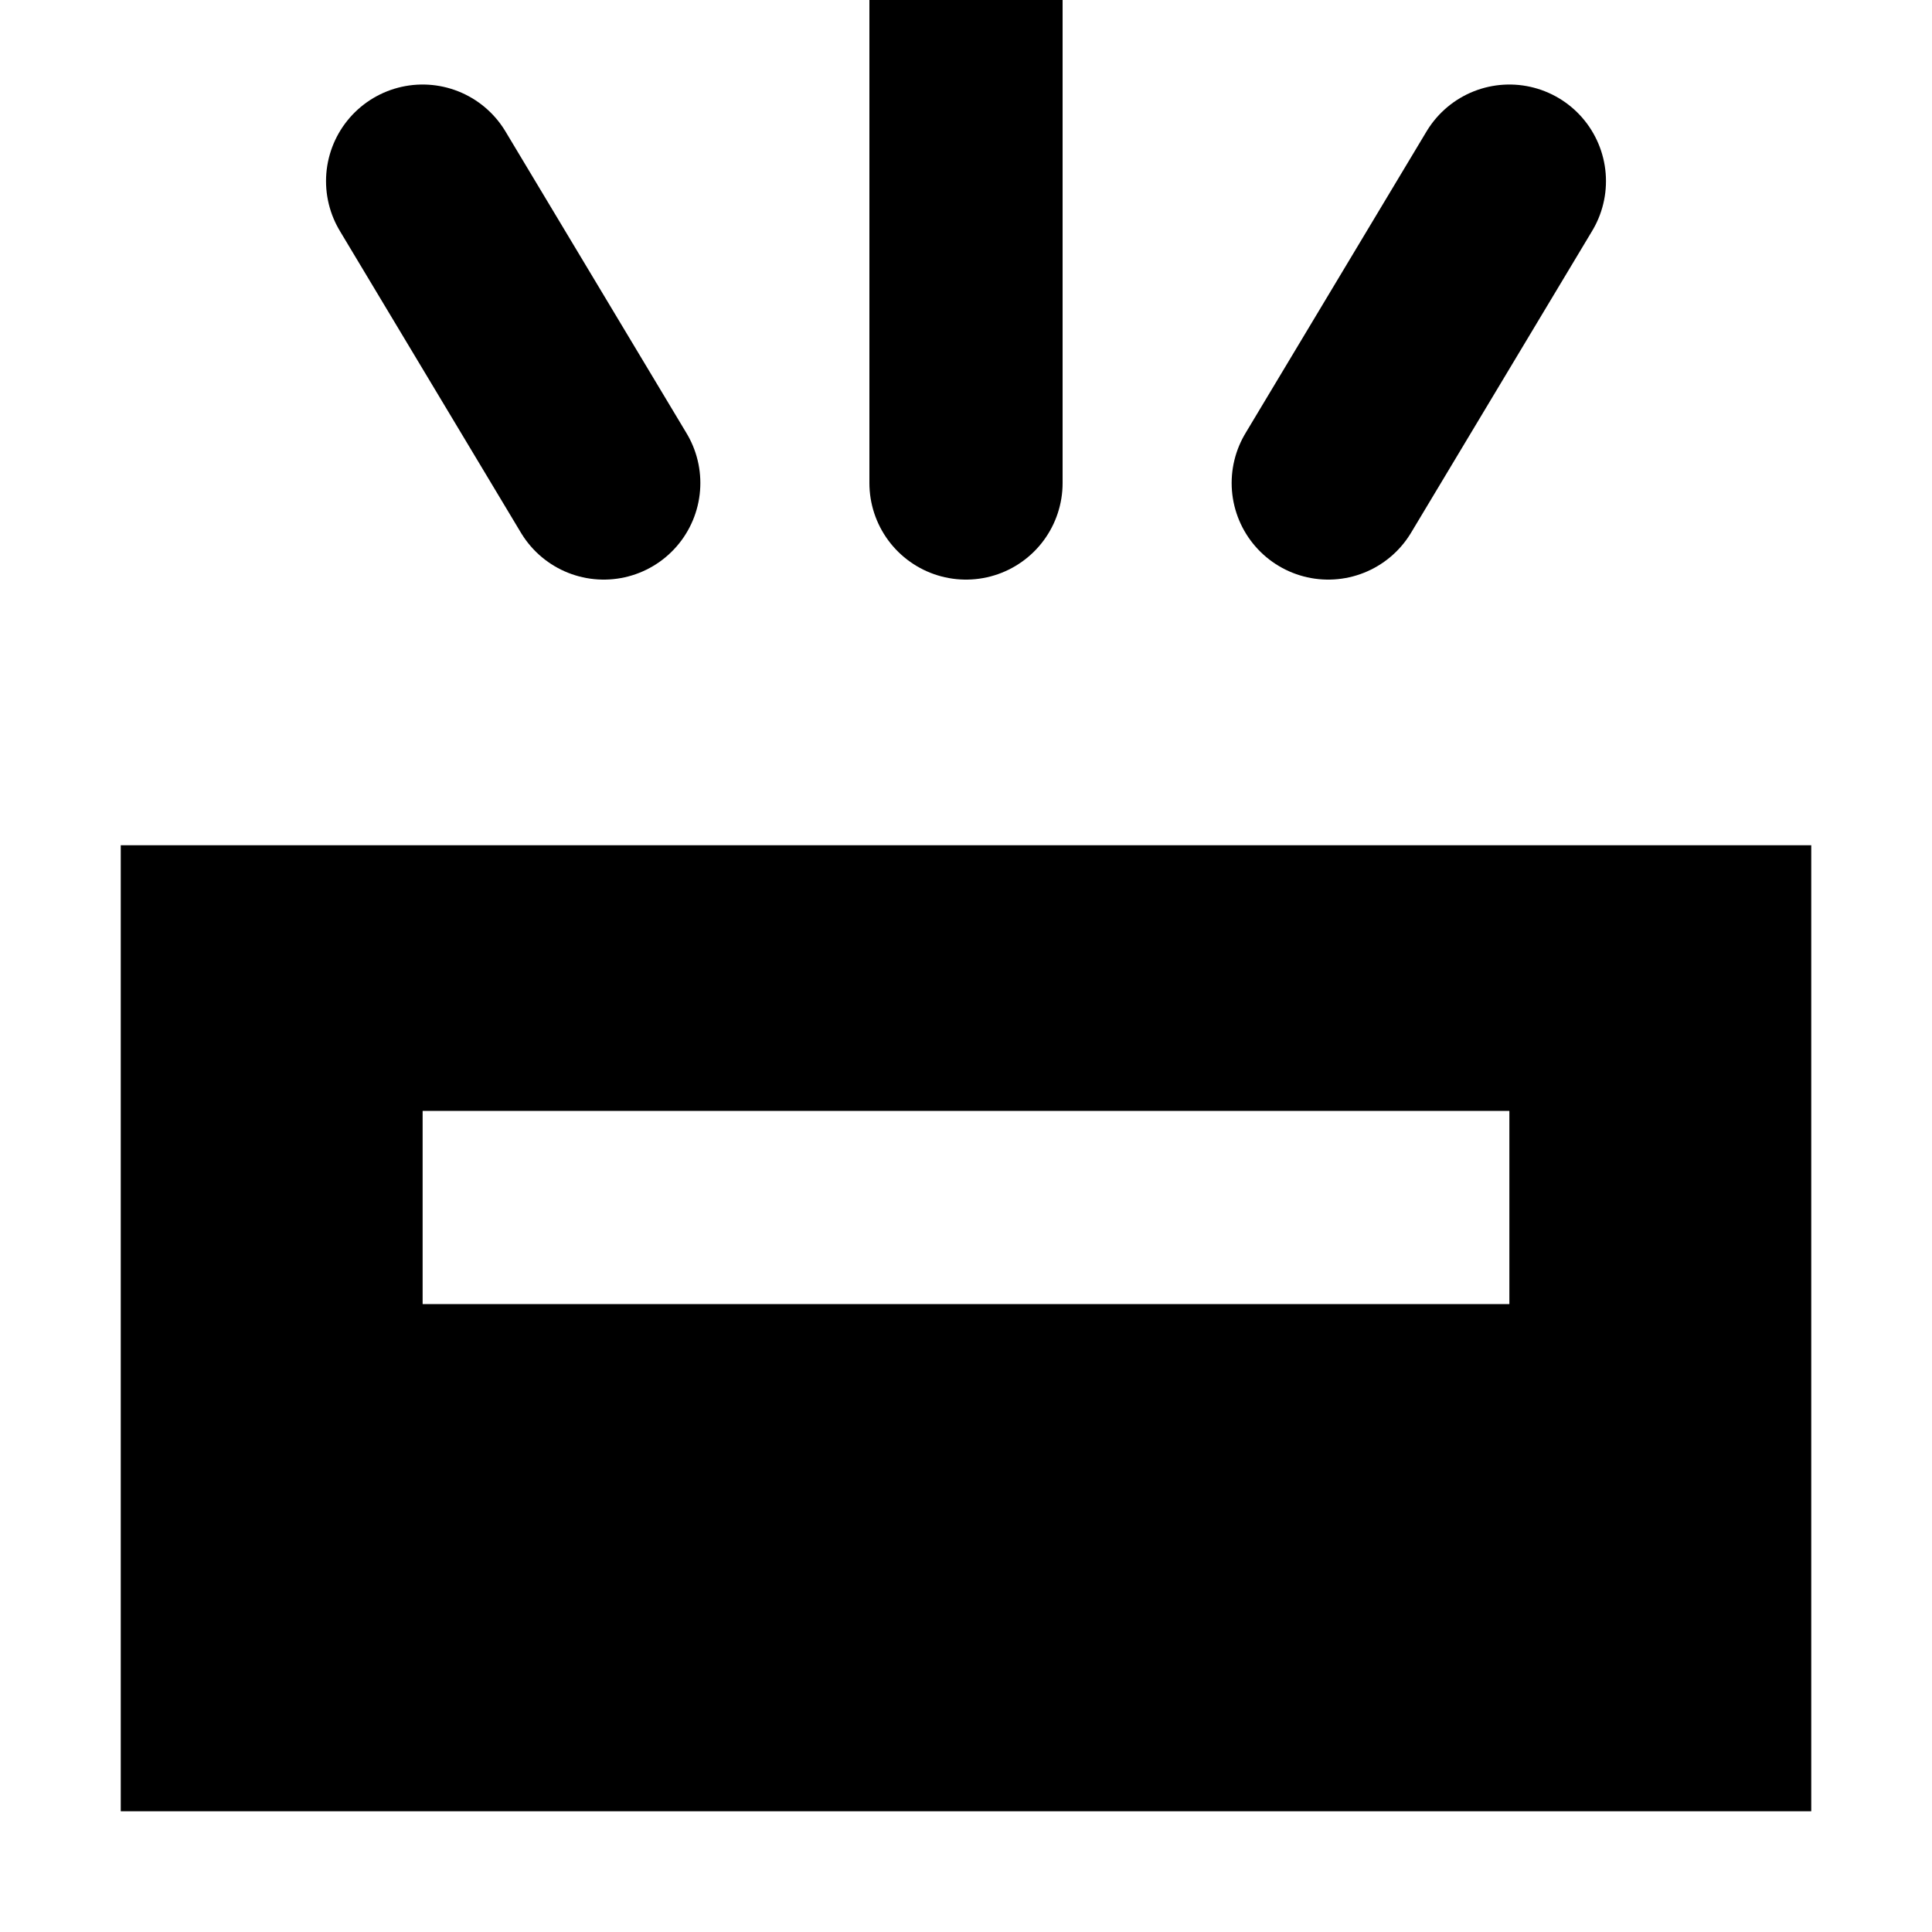
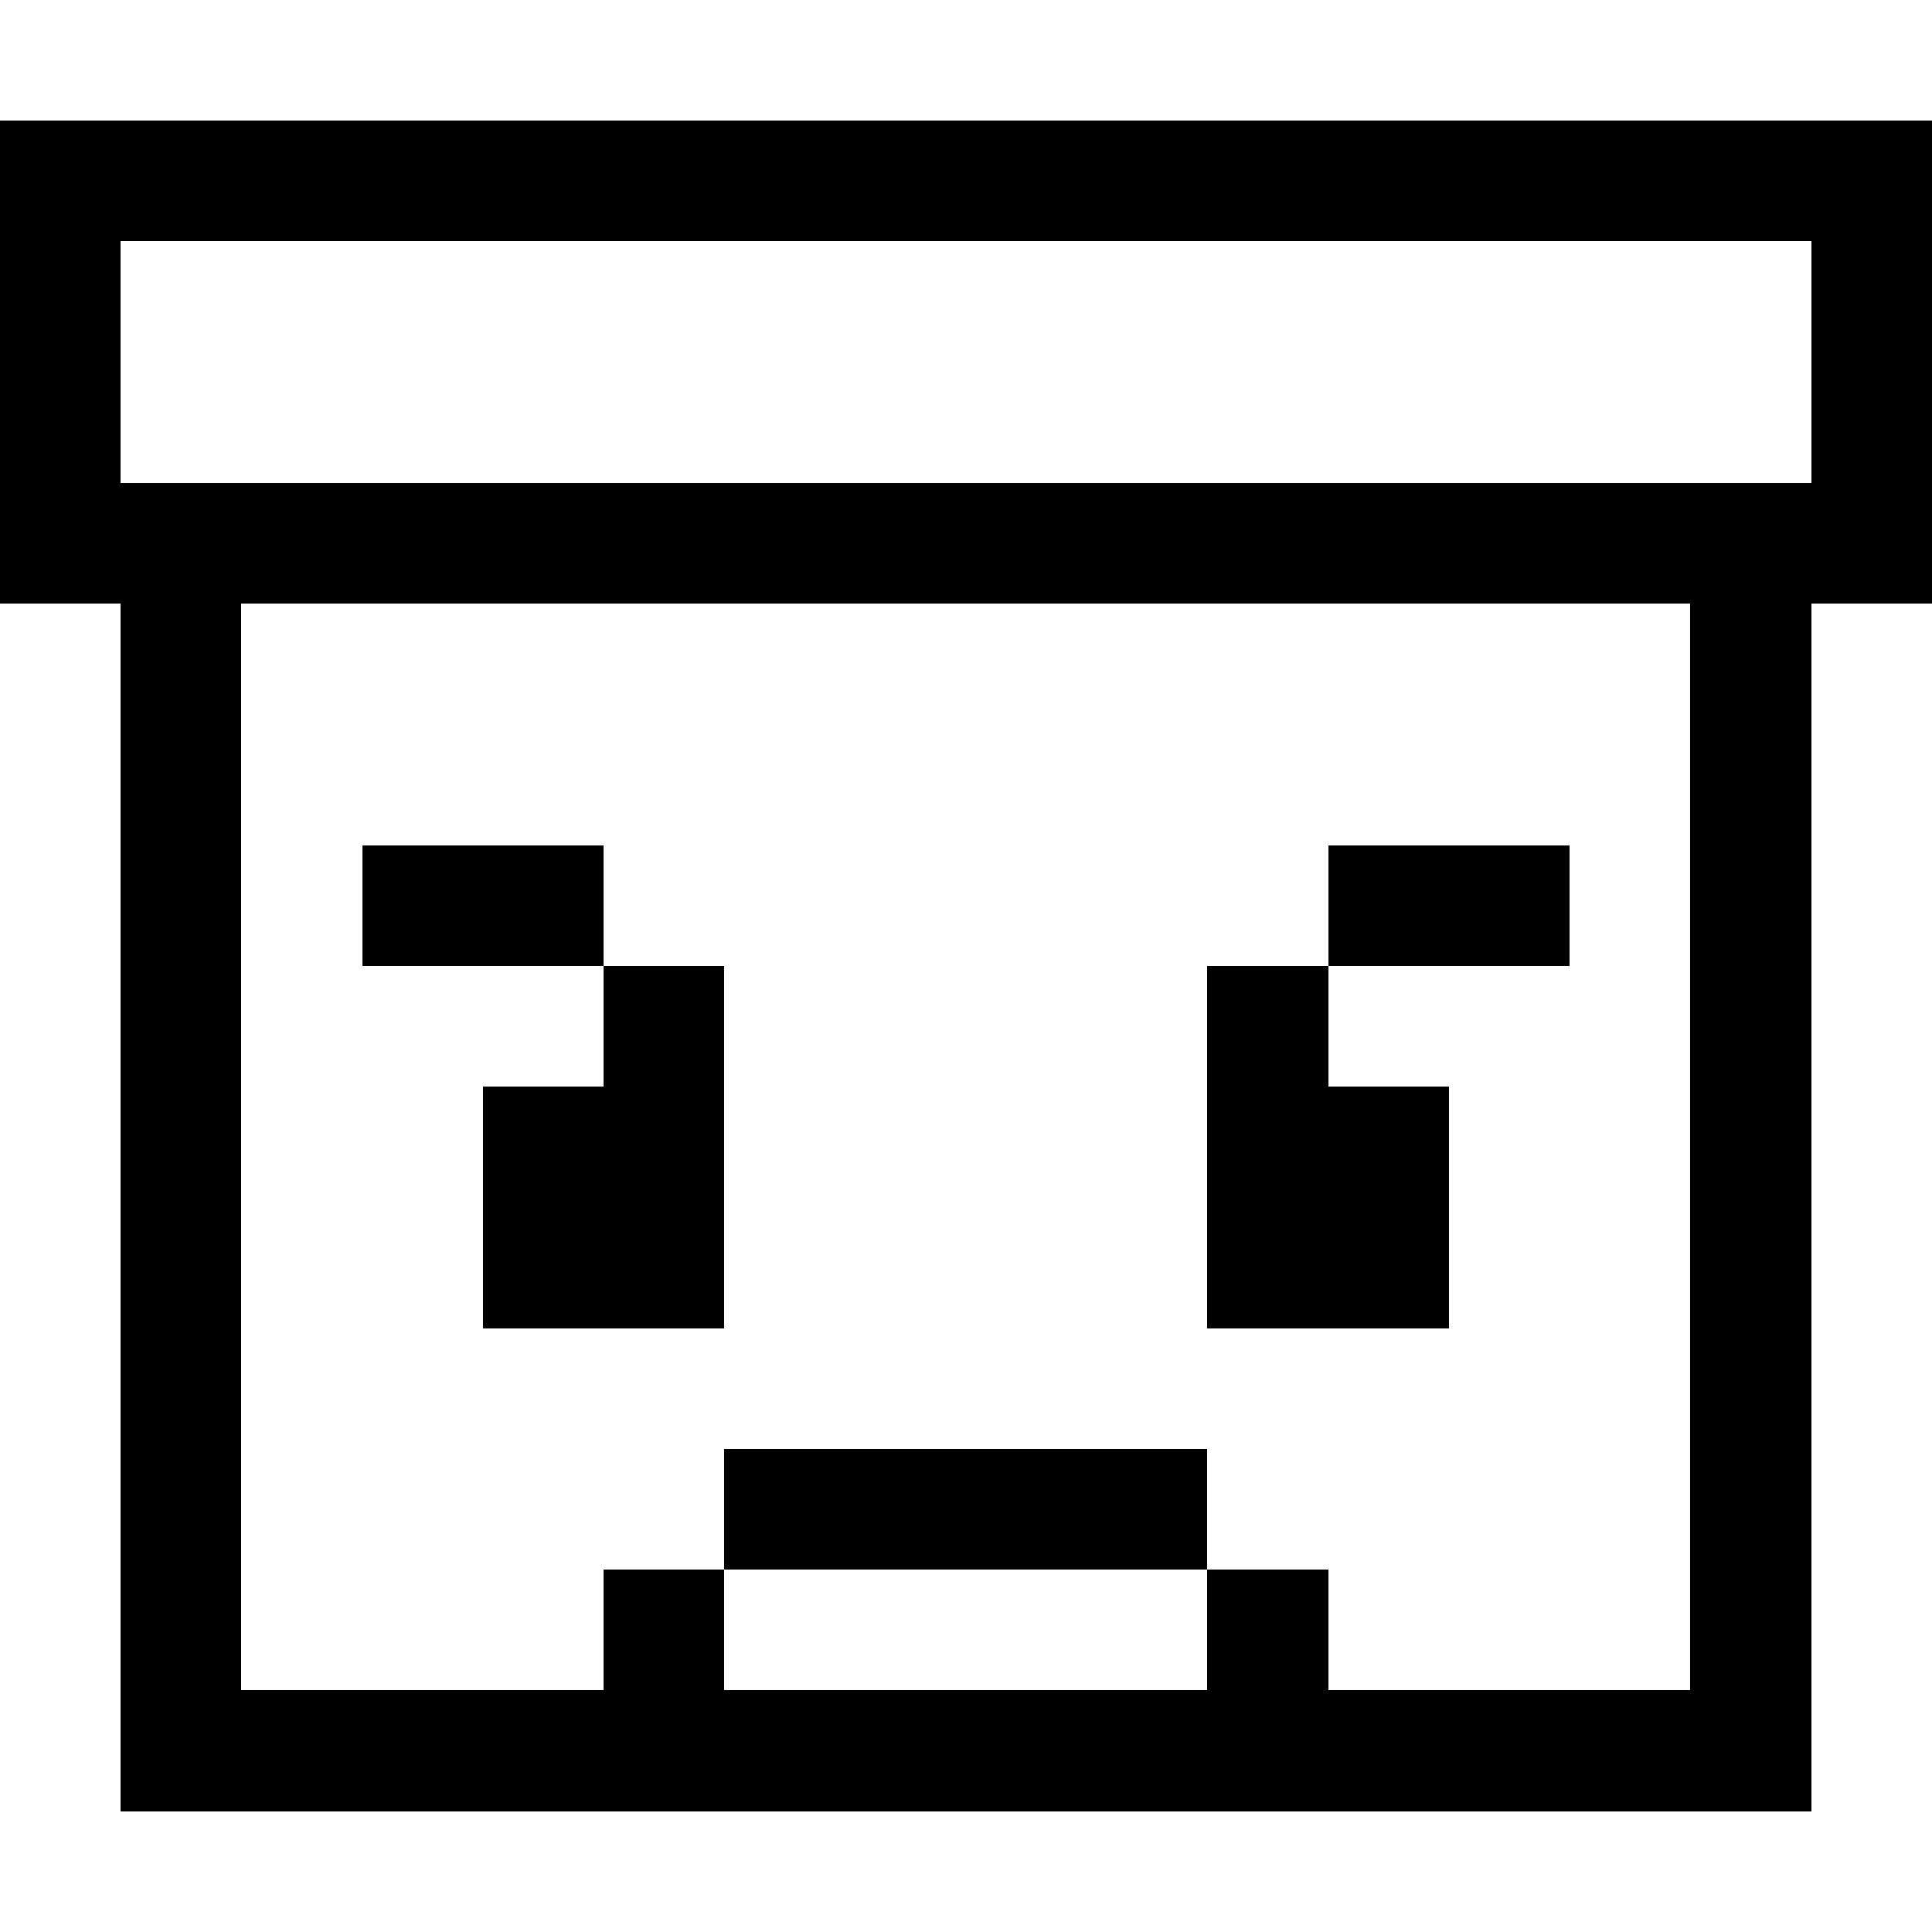
- <svg xmlns="http://www.w3.org/2000/svg" viewBox="0 0 16 16" fill="currentColor">
-   <path fill-rule="evenodd" d="M1 7h14v8H1zM3.5 9.2h9v1.6h-9z" />
-   <path d="M8 0v4M3.5 1.5 5 4M12.5 1.5 11 4" stroke="currentColor" stroke-width="1.6" stroke-linecap="round" fill="none" />
+ <svg xmlns="http://www.w3.org/2000/svg" viewBox="0 0 16 16" shape-rendering="crispEdges" fill="currentColor">
+   <path fill-rule="evenodd" d="M0 1h16v4H0zM1 5h14v10H1zM1 2h14v2H1zM2 5h12v9H2zM3 7h2v1H3zM5 8h1v1H5zM11 7h2v1h-2zM10 8h1v1h-1zM4 9h2v2H4zM10 9h2v2h-2zM6 12h4v1H6zM5 13h1v1H5zM10 13h1v1h-1z" />
</svg>
